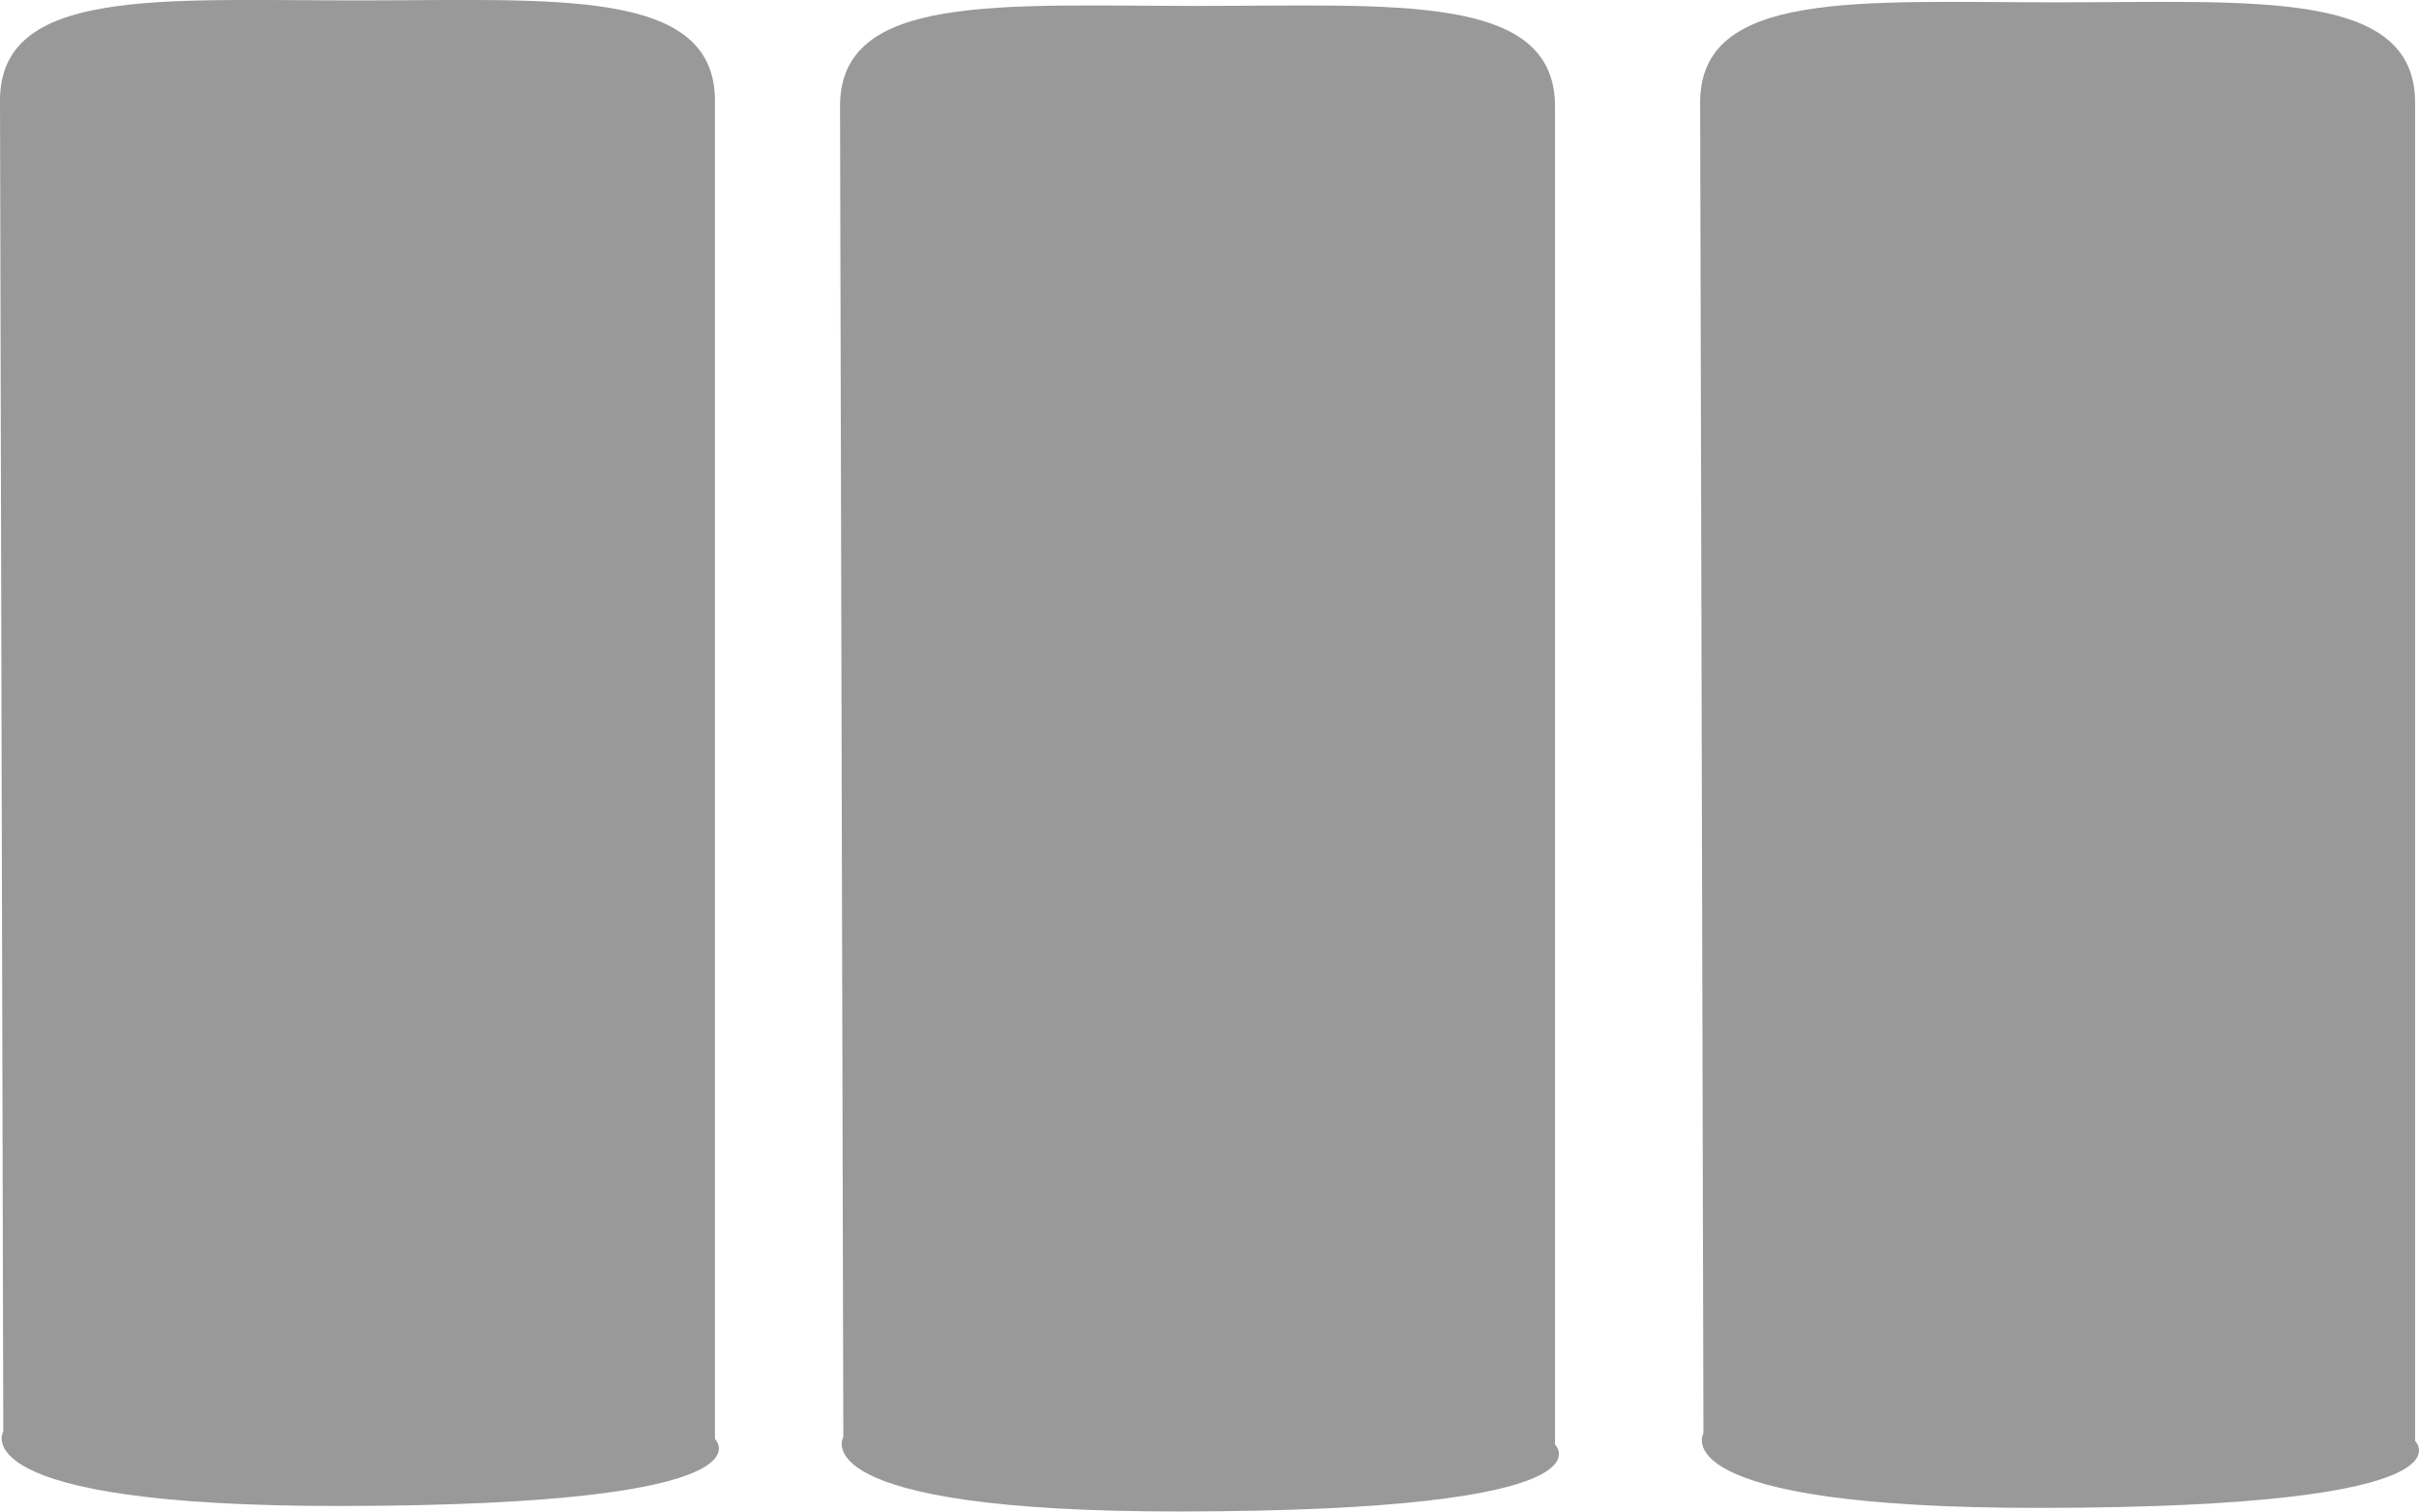
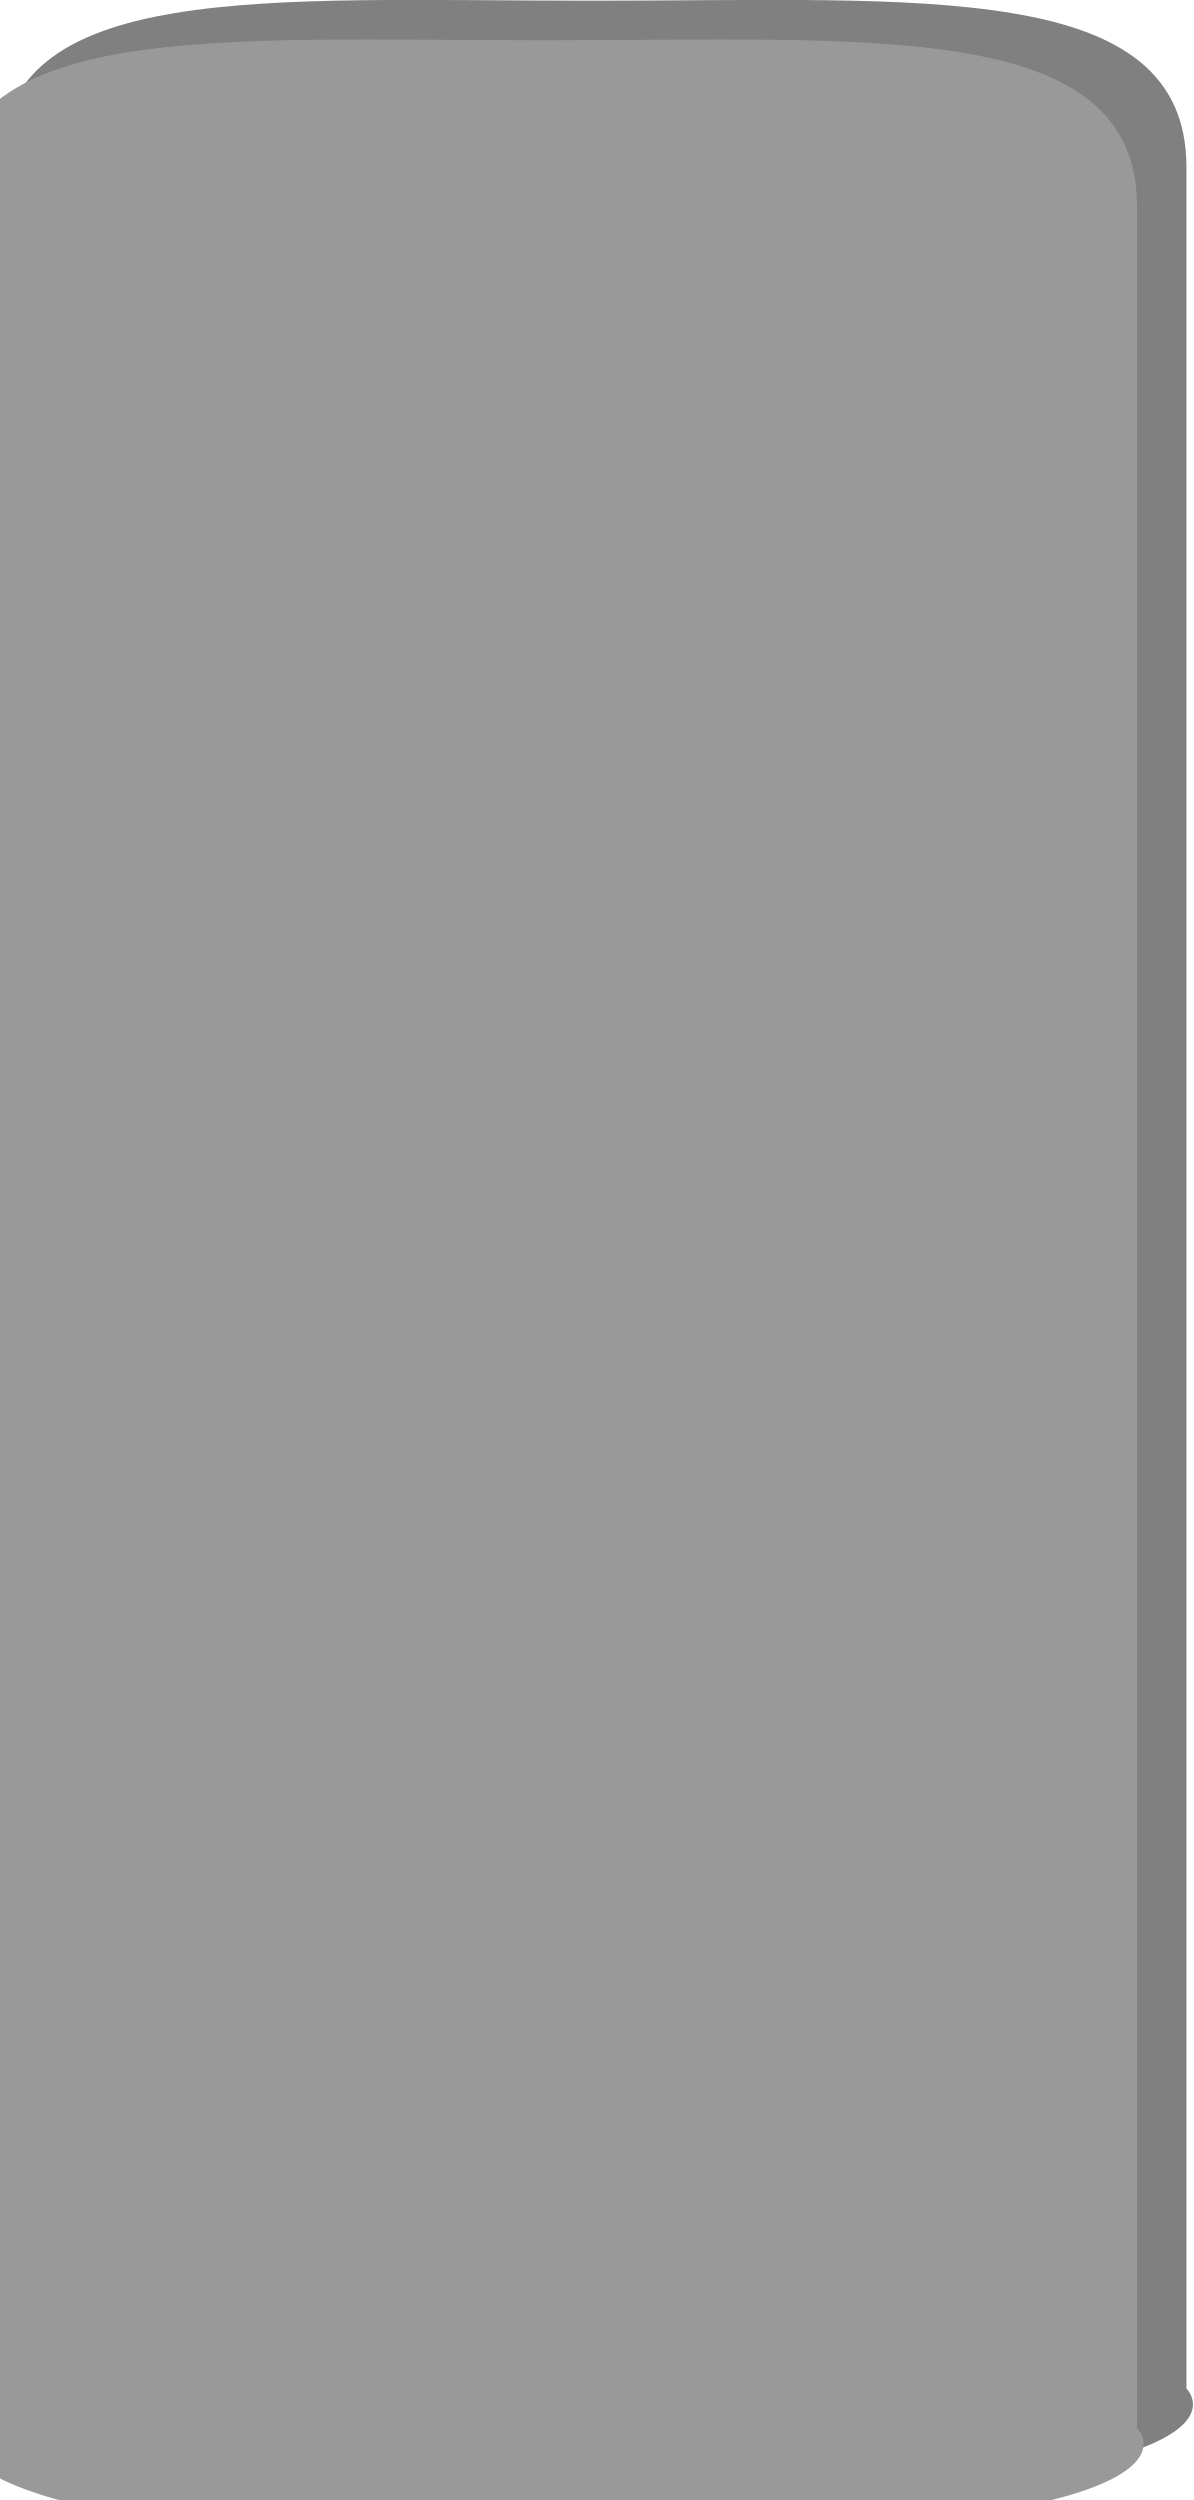
- <svg xmlns="http://www.w3.org/2000/svg" version="1.1" id="Ebene_1" x="0px" y="0px" width="7.2" height="4.5" viewBox="0 0 7.2 4.5" enable-background="new 0 0 16.156 18.406" xml:space="preserve">
+ <svg xmlns="http://www.w3.org/2000/svg" version="1.1" id="Ebene_1" x="0px" y="0px" width="2.14" height="4.484" viewBox="0 0 2.14 4.484" enable-background="new 0 0 16.156 18.406" xml:space="preserve">
  <defs id="defs230178" />
-   <g id="silkscreen" transform="translate(0.00882799,-13.97763)">
+   <g id="silkscreen" transform="translate(-5.140172,-13.90702)">
</g>
-   <g id="g230311" transform="matrix(0.4445411,0,0,0.2543556,0.0039244,-0.1998889)" style="fill:#999999">
-     <g id="g230172-2-6" transform="translate(-5.727314,-0.3877692)" style="fill:#999999">
-       <path id="path230174-7-1" d="m 11.343,2.417 0.022,15.574 c 0,0 -0.3,0.879 2.26,0.874 2.969,-0.006 2.505,-0.784 2.505,-0.784 l -10e-7,-15.664 c 0,-1.329 -1.071,-1.174 -2.393,-1.174 -1.322,0 -2.396,-0.155 -2.394,1.174 z" style="fill:#999999" />
-     </g>
-     <g id="g230172-2-6-3" transform="translate(0.03161086,-0.429808)" style="fill:#999999">
-       <path id="path230174-7-1-2" d="m 11.343,2.417 0.022,15.574 c 0,0 -0.3,0.879 2.26,0.874 2.969,-0.006 2.505,-0.784 2.505,-0.784 l -1e-6,-15.664 c 0,-1.329 -1.071,-1.174 -2.393,-1.174 -1.322,0 -2.396,-0.155 -2.394,1.174 z" style="fill:#999999" />
-     </g>
-     <g id="g230172-2-6-6" transform="translate(-11.35183,-0.4522164)" style="fill:#999999">
-       <path id="path230174-7-1-8" d="m 11.343,2.417 0.022,15.574 c 0,0 -0.3,0.879 2.26,0.874 2.969,-0.006 2.505,-0.784 2.505,-0.784 l -1e-6,-15.664 c 0,-1.329 -1.071,-1.174 -2.393,-1.174 -1.322,0 -2.396,-0.155 -2.394,1.174 z" style="fill:#999999" />
-     </g>
+   <g style="fill:#808080" transform="matrix(0.4445411,0,0,0.2543556,-7.602429,-0.3149127)" id="g230172-2-6-6-3-8">
+     <path style="fill:#808080" d="m 11.343,2.417 0.022,15.574 c 0,0 -0.3,0.879 2.26,0.874 2.969,-0.006 2.505,-0.784 2.505,-0.784 l -1e-6,-15.664 c 0,-1.329 -1.071,-1.174 -2.393,-1.174 -1.322,0 -2.396,-0.155 -2.394,1.174 z" id="path230174-7-1-8-1-6" />
+   </g>
+   <g style="fill:#999999" transform="matrix(0.4445411,0,0,0.2543556,-7.691102,-0.2439127)" id="g230172-2-6">
+     <path style="fill:#999999" d="m 11.343,2.417 0.022,15.574 c 0,0 -0.3,0.879 2.26,0.874 2.969,-0.006 2.505,-0.784 2.505,-0.784 l -1e-6,-15.664 c 0,-1.329 -1.071,-1.174 -2.393,-1.174 -1.322,0 -2.396,-0.155 -2.394,1.174 z" id="path230174-7-1" />
+   </g>
+   <g style="fill:#808080" transform="matrix(0.4445411,0,0,0.2543556,-5.042429,-0.3149127)" id="g230172-2-6-6-3-0">
+     <path style="fill:#808080" d="m 11.343,2.417 0.022,15.574 c 0,0 -0.3,0.879 2.26,0.874 2.969,-0.006 2.505,-0.784 2.505,-0.784 l -1e-6,-15.664 c 0,-1.329 -1.071,-1.174 -2.393,-1.174 -1.322,0 -2.396,-0.155 -2.394,1.174 z" id="path230174-7-1-8-1-2" />
+   </g>
+   <g style="fill:#999999" transform="matrix(0.4445411,0,0,0.2543556,-5.131023,-0.2439127)" id="g230172-2-6-3">
+     <path style="fill:#999999" d="m 11.343,2.417 0.022,15.574 c 0,0 -0.3,0.879 2.26,0.874 2.969,-0.006 2.505,-0.784 2.505,-0.784 l -1e-6,-15.664 c 0,-1.329 -1.071,-1.174 -2.393,-1.174 -1.322,0 -2.396,-0.155 -2.394,1.174 z" id="path230174-7-1-2" />
+   </g>
+   <g style="fill:#808080" transform="matrix(0.4445411,0,0,0.2543556,-10.10238,-0.3146288)" id="g230172-2-6-6-3">
+     <path style="fill:#808080" d="m 11.343,2.417 0.022,15.574 c 0,0 -0.3,0.879 2.26,0.874 2.969,-0.006 2.505,-0.784 2.505,-0.784 l -1e-6,-15.664 c 0,-1.329 -1.071,-1.174 -2.393,-1.174 -1.322,0 -2.396,-0.155 -2.394,1.174 z" id="path230174-7-1-8-1" />
+   </g>
+   <g style="fill:#999999" transform="matrix(0.4445411,0,0,0.2543556,-10.19143,-0.2443051)" id="g230172-2-6-6">
+     <path style="fill:#999999" d="m 11.343,2.417 0.022,15.574 c 0,0 -0.3,0.879 2.26,0.874 2.969,-0.006 2.505,-0.784 2.505,-0.784 l -1e-6,-15.664 c 0,-1.329 -1.071,-1.174 -2.393,-1.174 -1.322,0 -2.396,-0.155 -2.394,1.174 z" id="path230174-7-1-8" />
  </g>
</svg>
